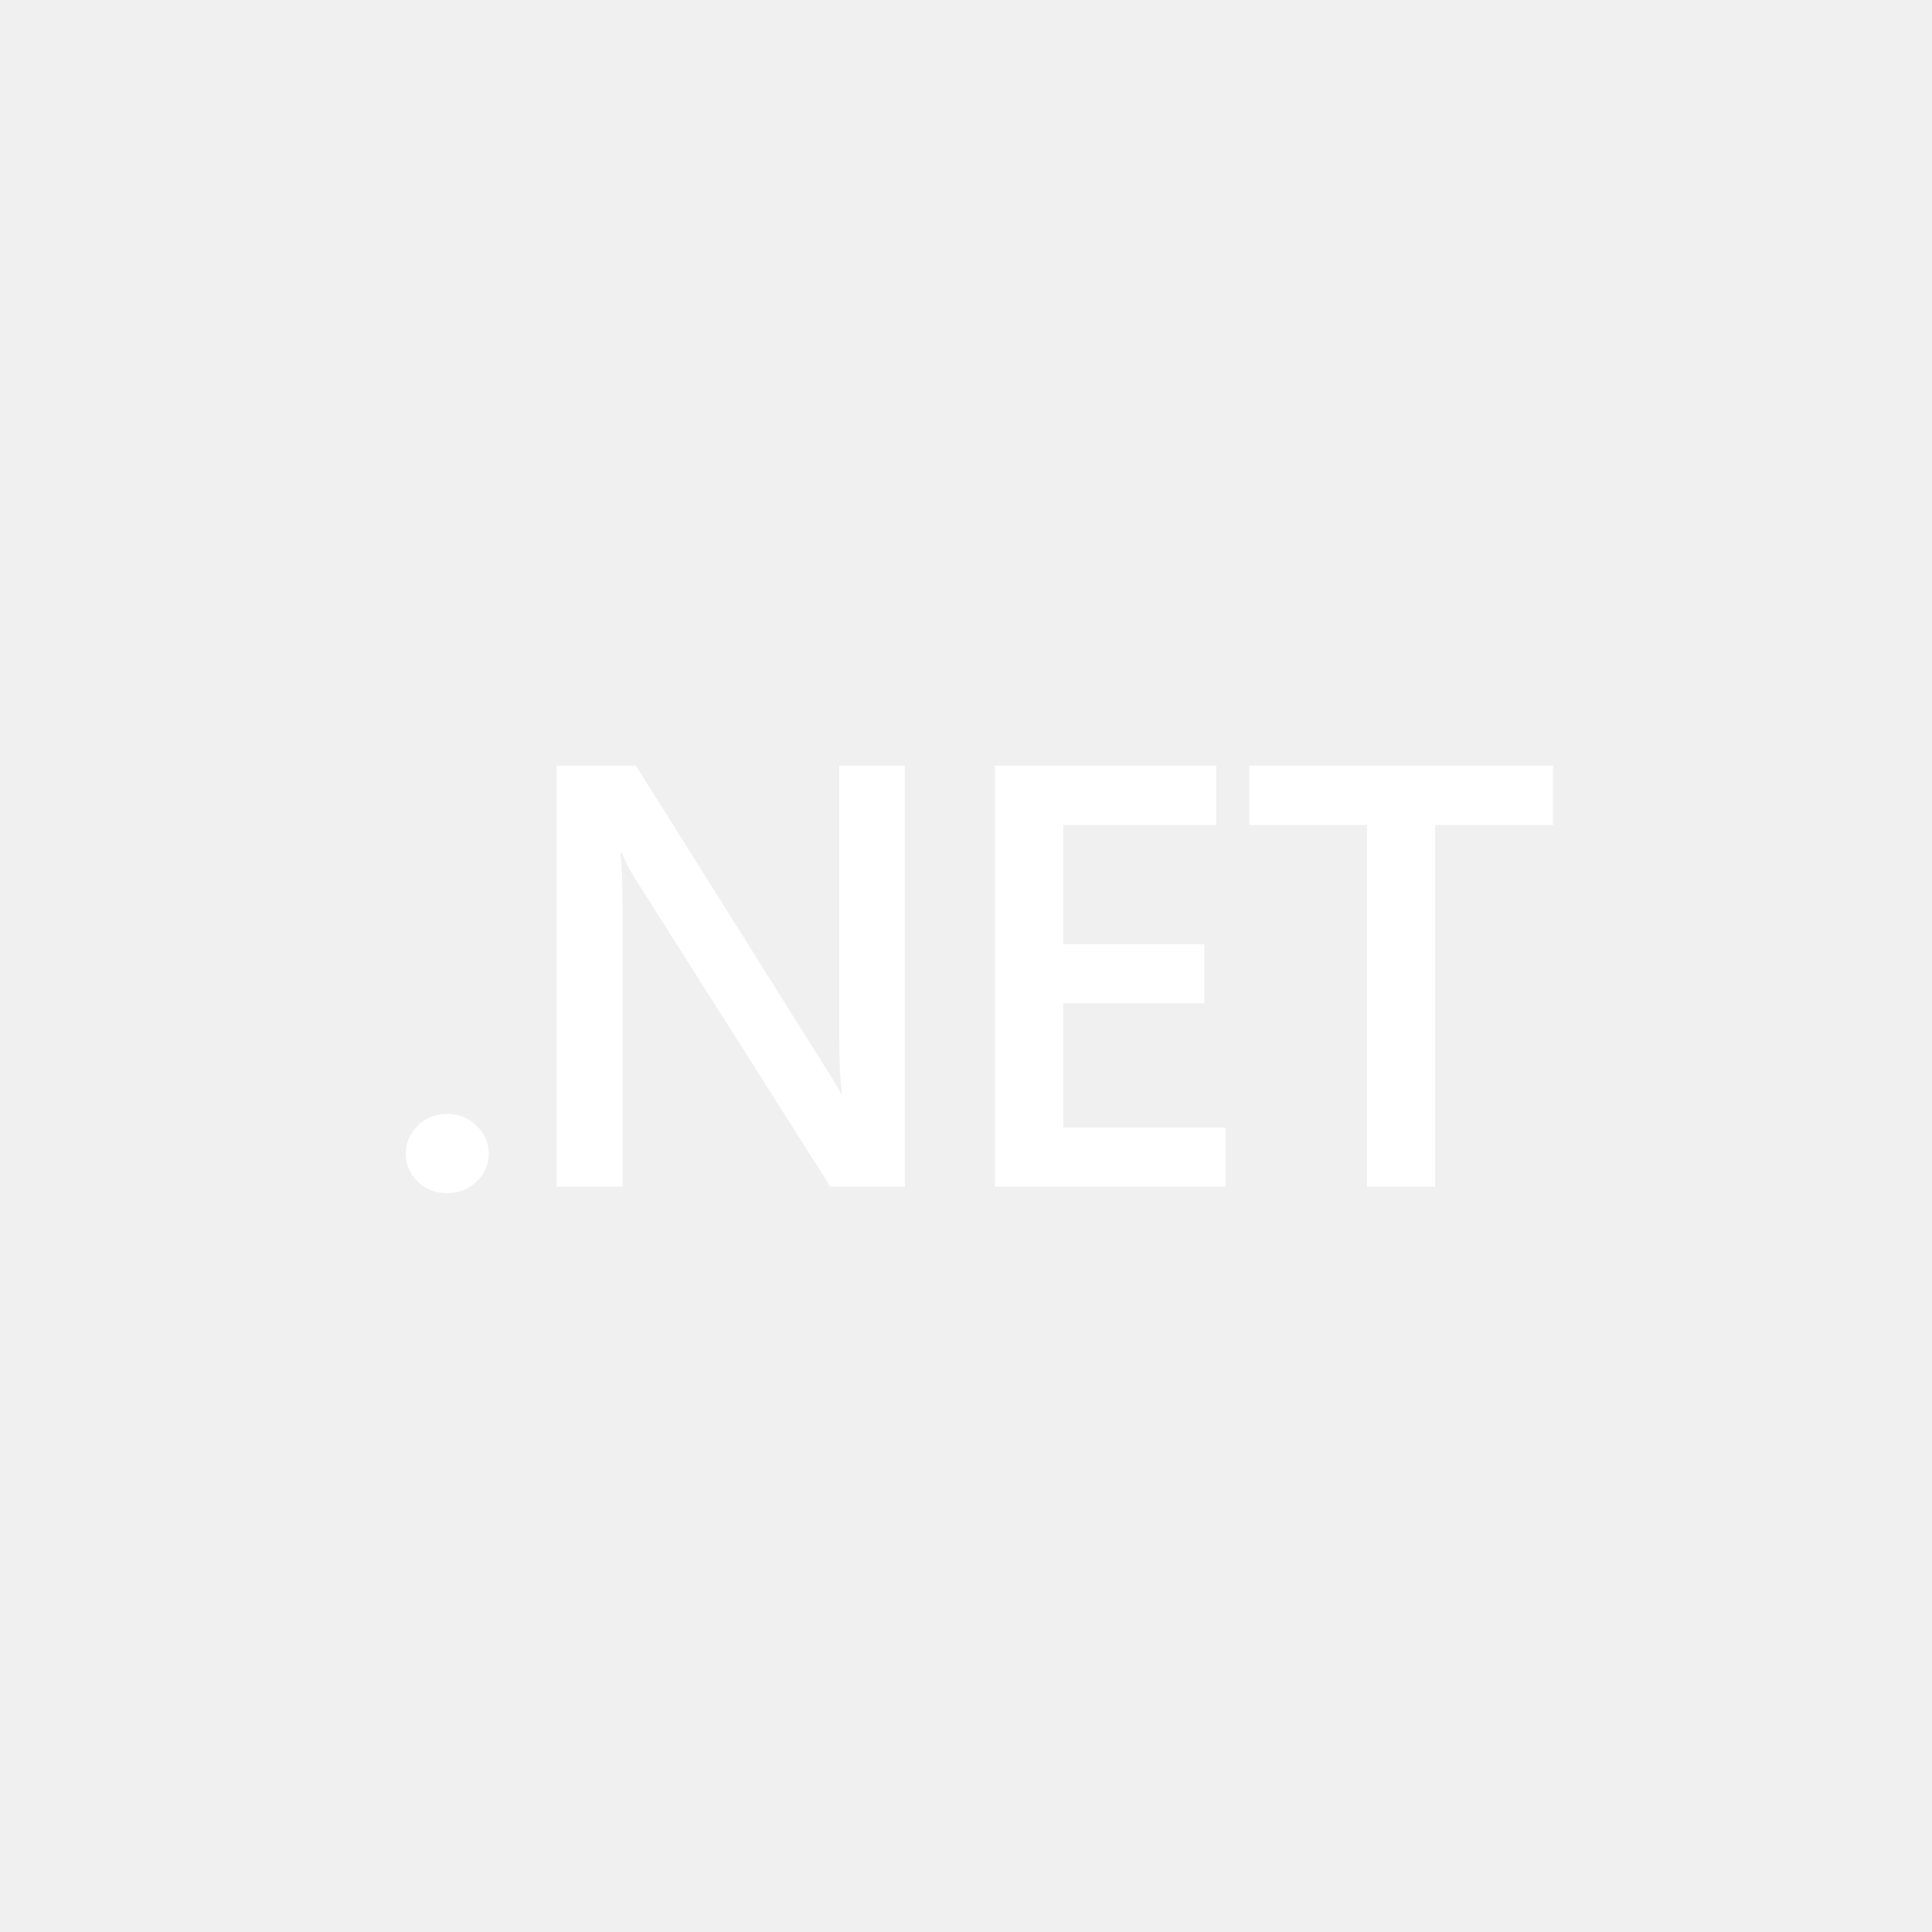
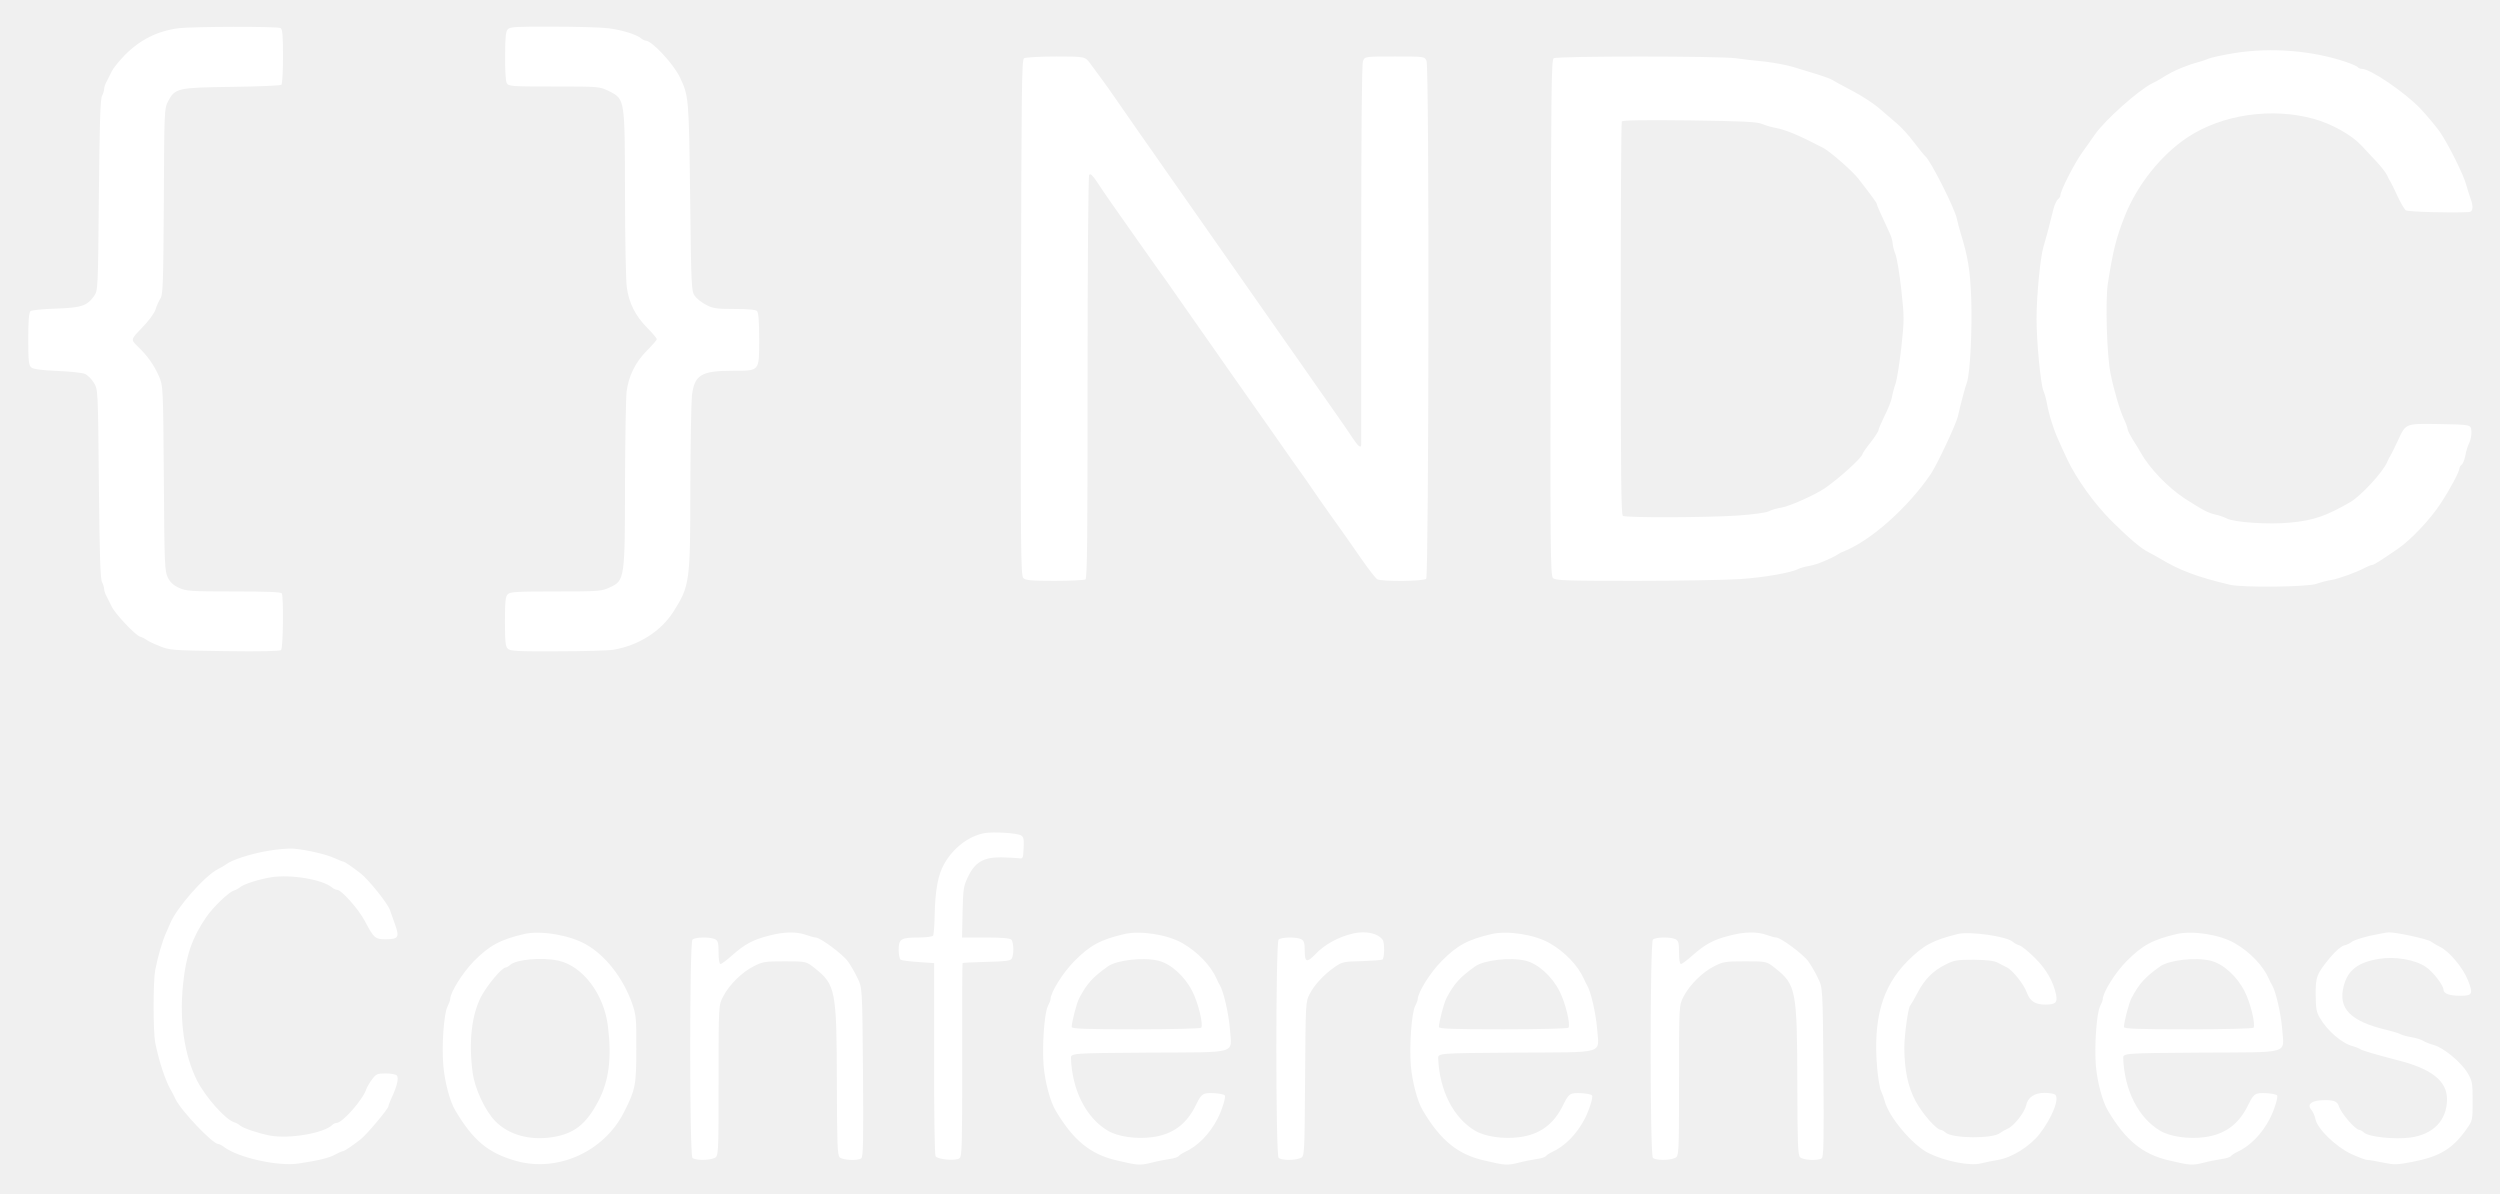
- <svg xmlns="http://www.w3.org/2000/svg" width="456" height="456" viewBox="0 0 456 456" version="1.1" xml:space="preserve" style="fill-rule:evenodd;clip-rule:evenodd;stroke-linejoin:round;stroke-miterlimit:2;">
-   <path d="m 105.5,281.609 c -2.703,0 -5.001,-0.9 -6.893,-2.702 -1.892,-1.848 -2.838,-4.042 -2.838,-6.582 0,-2.587 0.946,-4.804 2.838,-6.652 1.892,-1.848 4.19,-2.772 6.893,-2.772 2.748,0 5.068,0.924 6.96,2.772 1.937,1.848 2.906,4.064 2.906,6.652 0,2.54 -0.968,4.734 -2.906,6.582 -1.892,1.802 -4.212,2.702 -6.96,2.702 z" style="fill:#ffffff;fill-rule:nonzero;stroke-width:0.838" />
-   <path d="M 213.561,280.084 H 195.99 L 149.7,207.054 c -1.171,-1.848 -2.14,-3.765 -2.906,-5.751 h -0.406 c 0.361,2.125 0.541,6.675 0.541,13.65 v 65.132 h -15.543 v -99.36 h 18.719 l 44.737,71.298 c 1.892,2.957 3.109,4.989 3.649,6.098 h 0.27 c -0.45,-2.632 -0.676,-7.09 -0.676,-13.373 v -64.023 h 15.476 z" style="fill:#ffffff;fill-rule:nonzero;stroke-width:0.838" />
-   <path d="m 289.251,280.084 h -54.401 v -99.36 h 52.238 v 13.997 h -36.154 v 28.131 h 33.316 v 13.927 h -33.316 v 29.378 h 38.316 z" style="fill:#ffffff;fill-rule:nonzero;stroke-width:0.838" />
-   <path d="M 366.565,194.721 H 338.722 v 85.363 h -16.084 v -85.363 h -27.775 v -13.997 h 71.701 z" style="fill:#ffffff;fill-rule:nonzero;stroke-width:0.838" />
+ <svg xmlns="http://www.w3.org/2000/svg" version="1.2" viewBox="0 0 354 169">
+   <g transform="translate(0,169) scale(0.025,-0.025)" fill="#FFFFFF">
+     <path d="M1010 6600 c-119 -16 -217 -65 -304 -153 -32 -33 -65 -74 -73 -91 -8 -17 -21 -42 -28 -56 -8 -14 -15 -33 -15 -43 0 -10 -6 -28 -12 -40 -10 -17 -14 -156 -18 -562 -5 -540 -5 -540 -28 -573 -40 -55 -72 -65 -217 -70 -72 -2 -136 -9 -142 -14 -9 -8 -13 -52 -13 -158 0 -125 3 -150 17 -161 11 -10 58 -16 147 -20 72 -3 143 -10 157 -17 15 -6 37 -28 50 -49 24 -38 24 -38 29 -573 4 -402 8 -540 18 -557 6 -12 12 -30 12 -40 0 -10 7 -29 15 -43 7 -14 20 -39 28 -56 19 -41 133 -161 160 -170 12 -3 29 -12 37 -18 8 -7 42 -23 75 -36 57 -23 73 -24 369 -28 205 -3 312 0 318 6 12 12 15 302 4 321 -5 8 -85 11 -272 11 -245 0 -269 2 -309 20 -32 14 -51 32 -64 58 -18 36 -20 68 -23 563 -4 524 -4 524 -29 581 -29 64 -63 112 -120 167 -39 38 -39 38 25 104 38 39 69 81 77 104 6 21 19 49 28 63 14 21 16 88 19 550 2 516 3 526 24 566 39 75 54 78 363 82 149 2 274 7 279 12 5 5 9 77 9 160 0 119 -3 154 -14 161 -17 10 -499 9 -579 -1z M2877 6595 c-12 -11 -16 -45 -16 -150 -1 -78 3 -144 9 -155 10 -19 22 -20 269 -20 257 0 257 0 312 -27 89 -46 88 -41 89 -583 0 -250 5 -487 10 -526 12 -90 49 -164 117 -232 29 -29 53 -58 53 -63 0 -5 -25 -34 -55 -64 -66 -66 -104 -143 -116 -233 -4 -37 -8 -269 -9 -516 0 -543 -2 -554 -84 -592 -49 -23 -59 -24 -308 -24 -220 0 -259 -2 -272 -16 -13 -12 -16 -41 -16 -154 0 -113 3 -142 16 -154 13 -14 52 -16 282 -15 147 0 290 4 317 9 142 24 268 104 339 215 93 147 96 166 96 709 1 242 5 474 9 514 14 119 52 142 232 142 153 0 149 -5 149 179 0 101 -4 151 -12 159 -8 8 -51 12 -128 12 -100 0 -122 3 -160 23 -24 12 -53 35 -64 50 -20 28 -21 44 -27 560 -7 563 -8 573 -57 677 -36 77 -160 210 -195 210 -6 0 -18 6 -26 13 -26 22 -111 48 -186 57 -38 5 -179 9 -312 9 -201 1 -244 -1 -256 -14z M12660 6460 c-69 -11 -139 -26 -155 -34 -17 -7 -44 -16 -61 -20 -17 -4 -55 -17 -85 -29 -50 -21 -68 -30 -124 -65 -11 -7 -31 -18 -45 -24 -79 -40 -269 -209 -326 -292 -19 -28 -50 -71 -68 -96 -46 -64 -126 -220 -126 -247 0 -6 -6 -16 -14 -22 -8 -7 -19 -31 -25 -54 -19 -78 -41 -162 -57 -215 -18 -62 -39 -278 -39 -407 0 -130 23 -371 39 -409 8 -18 17 -53 21 -77 4 -24 16 -71 27 -104 18 -57 27 -78 86 -205 52 -111 154 -253 251 -350 101 -100 169 -158 211 -178 14 -7 43 -23 65 -36 111 -67 210 -104 395 -148 73 -17 436 -13 490 5 25 9 63 19 85 22 42 7 139 42 190 69 17 9 35 16 40 16 10 0 47 23 147 92 74 51 185 168 243 258 52 79 104 177 105 196 0 6 6 17 14 23 7 6 16 30 20 52 4 23 13 54 22 71 8 16 14 46 12 66 -3 37 -3 37 -177 40 -202 3 -193 6 -241 -97 -17 -36 -35 -73 -40 -81 -6 -8 -15 -26 -20 -39 -25 -57 -147 -189 -208 -225 -135 -78 -208 -104 -341 -116 -119 -12 -314 1 -358 23 -15 8 -44 18 -63 22 -42 9 -70 24 -175 91 -95 62 -200 171 -249 259 -9 17 -30 50 -46 75 -15 25 -29 51 -29 59 -1 8 -9 33 -20 55 -25 54 -57 162 -77 261 -21 102 -30 414 -15 510 30 190 47 258 97 384 70 175 205 344 354 443 197 130 478 171 718 104 100 -28 212 -91 266 -149 22 -23 61 -65 88 -94 26 -28 52 -62 58 -75 5 -12 14 -30 20 -38 5 -8 23 -45 40 -82 17 -37 38 -72 46 -79 11 -9 262 -16 360 -10 21 2 24 31 8 74 -8 23 -20 59 -25 79 -14 56 -104 236 -151 303 -24 33 -73 92 -110 131 -87 91 -282 224 -330 224 -9 0 -19 4 -23 9 -3 5 -34 19 -70 31 -192 64 -418 82 -625 50z M5800 6430 c-13 -8 -15 -184 -17 -1469 -3 -1316 -1 -1461 13 -1475 13 -13 43 -16 177 -16 89 0 168 4 175 8 10 7 12 237 12 1143 0 624 4 1140 9 1148 7 10 18 0 45 -40 19 -30 55 -82 78 -115 102 -146 221 -314 267 -379 28 -38 76 -106 106 -150 31 -44 94 -134 140 -200 46 -66 110 -156 140 -200 31 -44 89 -127 130 -185 41 -58 99 -141 130 -185 31 -44 84 -120 119 -170 36 -49 99 -139 140 -200 42 -60 101 -144 131 -185 29 -41 84 -119 121 -173 38 -54 76 -103 85 -108 27 -14 262 -12 277 3 15 15 18 2892 2 2932 -10 26 -10 26 -180 26 -170 0 -170 0 -180 -26 -7 -17 -10 -410 -10 -1093 0 -586 0 -1072 0 -1078 0 -25 -17 -12 -48 35 -17 26 -62 92 -101 147 -39 55 -95 136 -126 180 -30 44 -94 134 -140 200 -46 66 -109 156 -140 200 -31 44 -94 134 -140 200 -46 66 -109 156 -140 200 -31 44 -94 134 -140 200 -46 66 -109 156 -140 200 -31 44 -93 134 -140 200 -46 66 -106 152 -132 190 -26 39 -64 91 -83 117 -19 25 -48 65 -64 87 -30 41 -30 41 -195 41 -91 0 -173 -5 -181 -10z M8800 6430 c-13 -8 -15 -184 -17 -1469 -3 -1316 -1 -1461 13 -1475 14 -14 70 -16 467 -16 249 0 515 5 592 10 135 9 290 36 330 57 11 6 40 14 64 18 39 6 121 40 161 65 8 6 26 15 40 20 151 62 358 247 486 435 36 54 141 277 153 325 19 83 41 165 52 195 18 51 30 301 24 475 -6 159 -18 234 -60 370 -8 25 -17 61 -21 80 -11 57 -148 329 -179 355 -7 6 -36 42 -65 80 -29 39 -73 87 -99 108 -25 21 -70 60 -99 85 -30 26 -99 71 -155 100 -56 29 -106 57 -112 61 -5 4 -44 18 -85 31 -41 12 -103 31 -138 42 -34 10 -104 23 -155 29 -50 5 -125 13 -165 19 -94 13 -1012 13 -1032 0z m1180 -372 c19 -8 53 -18 75 -22 58 -10 143 -46 274 -115 40 -22 162 -129 196 -172 79 -102 105 -138 105 -144 0 -6 17 -45 71 -161 11 -22 19 -50 19 -62 0 -12 7 -39 15 -60 9 -21 24 -112 34 -203 17 -158 17 -170 0 -328 -10 -90 -25 -182 -33 -205 -8 -22 -17 -57 -20 -76 -3 -19 -22 -66 -41 -104 -19 -39 -35 -75 -35 -82 0 -6 -20 -38 -45 -70 -25 -31 -45 -60 -45 -64 0 -19 -132 -139 -215 -196 -55 -37 -199 -102 -245 -109 -25 -4 -57 -13 -72 -21 -15 -8 -89 -18 -175 -24 -176 -12 -633 -13 -651 -2 -10 7 -12 235 -12 1116 0 609 2 1112 6 1118 5 7 121 9 383 6 305 -4 383 -8 411 -20z M5575 2041 c-89 -17 -177 -84 -228 -176 -34 -60 -50 -147 -53 -287 -1 -58 -5 -111 -9 -117 -3 -6 -39 -11 -81 -11 -101 0 -114 -8 -114 -70 0 -27 5 -52 12 -56 6 -4 52 -10 101 -13 l88 -6 0 -540 c-1 -309 3 -546 8 -554 13 -19 116 -28 136 -11 14 11 15 81 15 558 -1 299 0 546 2 547 2 2 63 5 136 7 104 2 135 6 142 18 14 21 12 94 -2 108 -8 8 -55 12 -146 12 l-133 0 3 143 c3 129 5 147 30 199 39 84 89 113 188 112 41 -1 86 -3 100 -5 24 -4 25 -2 28 58 2 52 0 63 -16 72 -25 13 -158 21 -207 12z M1513 1940 c-97 -17 -201 -51 -233 -76 -8 -6 -29 -19 -46 -27 -75 -38 -234 -219 -270 -307 -4 -8 -15 -33 -24 -55 -20 -44 -46 -133 -61 -210 -12 -65 -12 -345 0 -410 22 -109 59 -221 92 -275 5 -8 15 -28 23 -45 31 -66 211 -255 243 -255 6 0 21 -8 34 -18 81 -60 308 -110 421 -92 118 18 171 31 207 51 19 10 39 19 44 19 8 0 54 31 101 68 34 27 156 172 156 186 0 5 9 28 19 50 30 63 41 112 28 125 -6 6 -34 11 -63 11 -47 0 -54 -3 -76 -33 -14 -17 -28 -43 -33 -55 -18 -59 -135 -192 -168 -192 -7 0 -18 -5 -24 -11 -47 -47 -243 -81 -353 -61 -66 13 -149 40 -170 57 -8 7 -24 16 -35 19 -49 16 -162 143 -209 236 -72 144 -101 337 -79 546 16 162 52 264 131 379 39 57 127 142 157 151 11 3 27 12 35 19 22 18 107 45 175 56 110 18 292 -12 346 -58 8 -7 21 -13 28 -13 25 0 121 -108 157 -176 52 -98 58 -104 119 -104 71 0 78 12 54 80 -11 30 -25 70 -31 87 -12 36 -119 169 -164 205 -45 35 -92 68 -100 68 -4 0 -25 9 -48 19 -45 21 -153 47 -231 54 -28 3 -96 -3 -152 -13z M2970 1470 c-137 -32 -196 -64 -286 -154 -64 -66 -134 -177 -134 -215 0 -7 -7 -25 -15 -41 -21 -41 -34 -220 -24 -336 8 -92 37 -203 68 -254 102 -171 186 -241 346 -286 234 -65 496 53 609 276 65 128 70 153 70 355 1 177 -1 195 -23 260 -51 145 -152 275 -264 337 -92 52 -255 79 -347 58z m192 -151 c138 -30 258 -188 281 -369 23 -182 6 -312 -53 -425 -70 -133 -138 -187 -262 -206 -130 -20 -249 14 -325 93 -57 60 -114 183 -126 273 -23 173 -6 325 48 430 35 66 118 165 139 165 5 0 17 7 26 15 35 31 178 44 272 24z M4354 1460 c-90 -23 -134 -47 -206 -110 -31 -28 -61 -50 -67 -50 -7 0 -11 26 -11 65 0 53 -3 66 -19 75 -27 14 -114 13 -129 -2 -17 -17 -17 -1219 0 -1236 14 -14 87 -16 122 -2 26 10 26 10 26 438 0 429 0 429 26 478 35 67 107 138 173 171 51 26 63 28 176 28 121 0 121 0 170 -39 118 -93 124 -126 125 -651 1 -349 3 -406 16 -420 17 -16 99 -21 122 -6 11 7 13 97 10 487 -4 479 -4 479 -31 534 -14 30 -39 73 -54 94 -29 41 -157 136 -183 136 -8 0 -33 7 -55 15 -54 19 -126 18 -211 -5z M6370 1470 c-137 -32 -196 -64 -285 -154 -64 -64 -135 -178 -135 -216 0 -6 -7 -24 -15 -39 -20 -40 -33 -224 -24 -337 8 -92 37 -203 68 -254 100 -169 198 -249 348 -283 118 -28 129 -28 189 -14 33 9 80 18 106 22 26 3 50 11 54 17 4 5 18 15 33 22 75 34 142 102 188 191 25 49 48 123 40 131 -9 10 -85 17 -111 10 -18 -4 -32 -22 -51 -62 -53 -111 -132 -170 -250 -185 -89 -12 -193 3 -249 36 -123 72 -203 228 -210 410 -1 30 -1 30 441 33 518 3 469 -12 459 136 -7 86 -36 213 -57 246 -5 8 -13 24 -18 36 -33 75 -108 153 -194 202 -85 49 -237 72 -327 52z m189 -151 c71 -16 151 -88 194 -173 34 -66 63 -188 51 -207 -3 -5 -169 -9 -370 -9 -285 0 -364 3 -364 13 1 32 28 135 43 164 44 83 76 118 163 180 51 35 197 52 283 32z M7665 1473 c-83 -19 -162 -62 -214 -117 -49 -51 -61 -47 -61 19 0 43 -4 56 -19 65 -27 14 -114 13 -129 -2 -17 -17 -17 -1219 0 -1236 14 -14 87 -16 122 -2 25 9 25 9 28 447 3 437 3 438 26 483 28 54 81 110 142 153 43 29 50 31 153 33 59 2 112 6 117 9 12 7 13 95 2 111 -26 38 -96 53 -167 37z M8450 1470 c-137 -32 -196 -64 -285 -154 -64 -64 -135 -178 -135 -216 0 -6 -7 -24 -15 -39 -20 -40 -33 -224 -24 -337 8 -92 37 -203 68 -254 100 -169 198 -249 348 -283 118 -28 129 -28 189 -14 33 9 80 18 106 22 26 3 50 11 54 17 4 5 18 15 33 22 75 34 142 102 188 191 25 49 48 123 40 131 -9 10 -85 17 -111 10 -18 -4 -32 -22 -51 -62 -53 -111 -132 -170 -250 -185 -89 -12 -193 3 -249 36 -123 72 -203 228 -210 410 -1 30 -1 30 441 33 518 3 469 -12 459 136 -7 86 -36 213 -57 246 -5 8 -13 24 -18 36 -33 75 -108 153 -194 202 -85 49 -237 72 -327 52z m189 -151 c71 -16 151 -88 194 -173 34 -66 63 -188 51 -207 -3 -5 -169 -9 -370 -9 -285 0 -364 3 -364 13 1 32 28 135 43 164 44 83 76 118 163 180 51 35 197 52 283 32z M9794 1460 c-90 -23 -134 -47 -206 -110 -31 -28 -61 -50 -67 -50 -7 0 -11 26 -11 65 0 53 -3 66 -19 75 -27 14 -114 13 -129 -2 -17 -17 -17 -1219 0 -1236 14 -14 87 -16 122 -2 26 10 26 10 26 438 0 429 0 429 26 478 35 67 107 138 173 171 51 26 63 28 176 28 121 0 121 0 170 -39 118 -93 124 -126 125 -651 1 -349 3 -406 16 -420 17 -16 99 -21 122 -6 11 7 13 97 10 487 -4 479 -4 479 -31 534 -14 30 -39 73 -54 94 -29 41 -157 136 -183 136 -8 0 -33 7 -55 15 -54 19 -126 18 -211 -5z M11090 1470 c-143 -35 -196 -64 -287 -155 -143 -145 -194 -326 -171 -602 5 -58 15 -117 22 -132 7 -14 16 -39 20 -54 21 -90 157 -252 249 -298 94 -47 238 -75 299 -58 22 6 65 14 94 19 79 13 180 76 236 147 72 93 116 205 87 224 -8 5 -35 9 -60 9 -56 0 -94 -26 -103 -71 -8 -39 -69 -117 -105 -132 -14 -6 -33 -17 -42 -24 -41 -34 -271 -32 -309 2 -9 8 -21 15 -26 15 -26 1 -106 92 -145 165 -43 82 -62 174 -63 300 0 69 21 225 33 239 5 6 24 38 41 71 40 77 88 126 158 161 52 26 65 28 162 28 77 -1 115 -6 136 -17 16 -9 39 -20 50 -26 33 -15 97 -96 114 -143 18 -49 47 -68 105 -68 57 0 69 11 61 54 -14 73 -55 146 -120 210 -35 35 -74 67 -87 71 -13 4 -31 13 -39 21 -36 31 -243 60 -310 44z M12330 1470 c-137 -32 -196 -64 -285 -154 -64 -64 -135 -178 -135 -216 0 -6 -7 -24 -15 -39 -20 -40 -33 -224 -24 -337 8 -92 37 -203 68 -254 100 -169 198 -249 348 -283 118 -28 129 -28 189 -14 33 9 80 18 106 22 26 3 50 11 54 17 4 5 18 15 33 22 75 34 142 102 188 191 25 49 48 123 40 131 -9 10 -85 17 -111 10 -18 -4 -32 -22 -51 -62 -53 -111 -132 -170 -250 -185 -89 -12 -193 3 -249 36 -123 72 -203 228 -210 410 -1 30 -1 30 441 33 518 3 469 -12 459 136 -7 86 -36 213 -57 246 -5 8 -13 24 -18 36 -33 75 -108 153 -194 202 -85 49 -237 72 -327 52z m189 -151 c71 -16 151 -88 194 -173 34 -66 63 -188 51 -207 -3 -5 -169 -9 -370 -9 -285 0 -364 3 -364 13 1 32 28 135 43 164 44 83 76 118 163 180 51 35 197 52 283 32z M13420 1459 c-46 -11 -91 -26 -100 -34 -8 -7 -28 -17 -43 -20 -17 -5 -48 -31 -78 -67 -77 -93 -84 -110 -83 -214 1 -77 4 -97 24 -130 44 -75 128 -146 188 -160 15 -4 32 -11 38 -15 11 -9 87 -31 214 -64 194 -49 280 -118 280 -222 -1 -118 -77 -198 -207 -216 -88 -12 -236 3 -263 28 -9 8 -21 15 -26 15 -24 1 -105 95 -118 138 -9 26 -35 34 -101 30 -57 -4 -79 -26 -53 -55 9 -10 19 -34 23 -53 12 -55 114 -154 202 -196 40 -18 81 -34 92 -34 11 0 51 -7 89 -15 64 -13 78 -13 165 4 157 30 230 75 309 188 33 47 33 50 33 158 0 103 -2 113 -29 158 -35 60 -137 144 -191 158 -22 6 -49 16 -60 24 -11 7 -41 16 -65 20 -25 4 -54 12 -65 18 -11 6 -45 16 -75 23 -207 49 -279 121 -245 250 23 89 81 134 200 153 89 15 203 -4 264 -45 40 -26 101 -105 101 -130 0 -22 35 -34 95 -34 70 0 74 10 43 89 -28 70 -104 161 -156 187 -20 10 -44 24 -53 31 -17 14 -197 53 -238 52 -14 0 -64 -10 -111 -20z" />
+   </g>
</svg>
